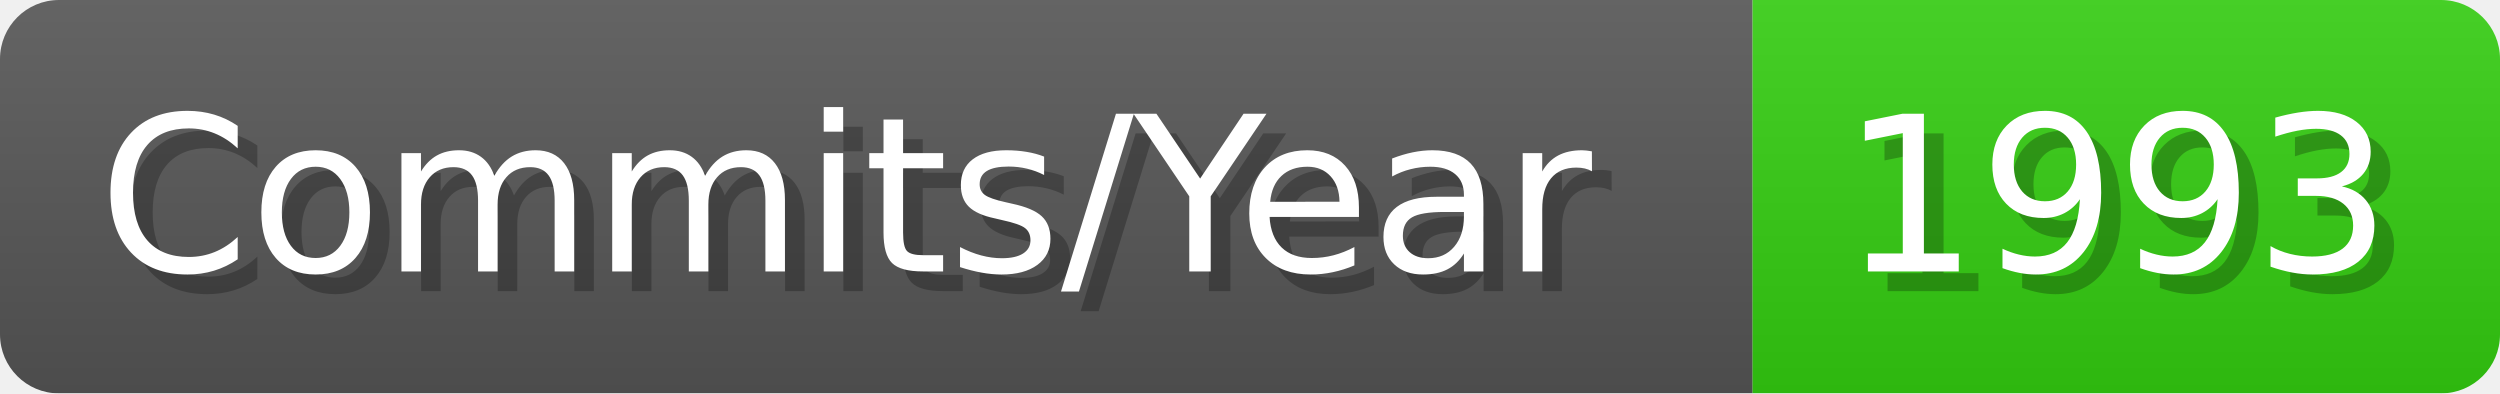
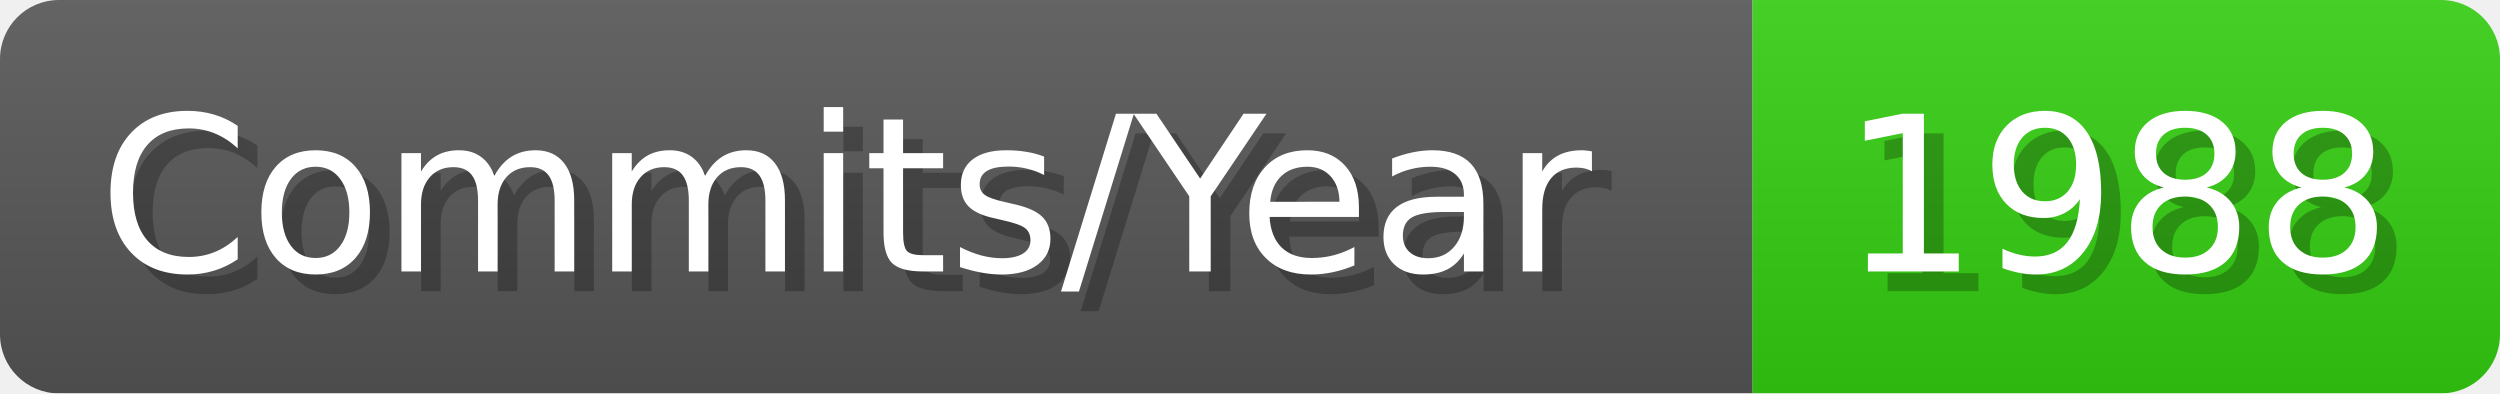
- <svg xmlns="http://www.w3.org/2000/svg" width="127.1" height="20" viewBox="0 0 1271 200" role="img" aria-label="Commits/Year: 1993">
+ <svg xmlns="http://www.w3.org/2000/svg" width="127.1" height="20" viewBox="0 0 1271 200" role="img" aria-label="Commits/Year: 1988">
  <linearGradient id="aUPdi" x2="0" y2="100%">
    <stop offset="0" stop-opacity=".1" stop-color="#EEE" />
    <stop offset="1" stop-opacity=".1" />
  </linearGradient>
  <mask id="WfAiQ">
    <rect width="1271" height="200" rx="30" fill="#FFF" />
  </mask>
  <g mask="url(#WfAiQ)">
    <rect width="891" height="200" fill="#555" />
    <rect width="380" height="200" fill="#3C1" x="891" />
    <rect width="1271" height="200" fill="url(#aUPdi)" />
  </g>
  <g aria-hidden="true" fill="#fff" text-anchor="start" font-family="Verdana,DejaVu Sans,sans-serif" font-size="110">
    <text x="60" y="148" textLength="791" fill="#000" opacity="0.25">Commits/Year</text>
    <text x="50" y="138" textLength="791">Commits/Year</text>
-     <text x="946" y="148" textLength="280" fill="#000" opacity="0.25">1993</text>
-     <text x="936" y="138" textLength="280">1993</text>
+     <text x="946" y="148" textLength="280" fill="#000" opacity="0.25">1988</text>
+     <text x="936" y="138" textLength="280">1988</text>
  </g>
</svg>
